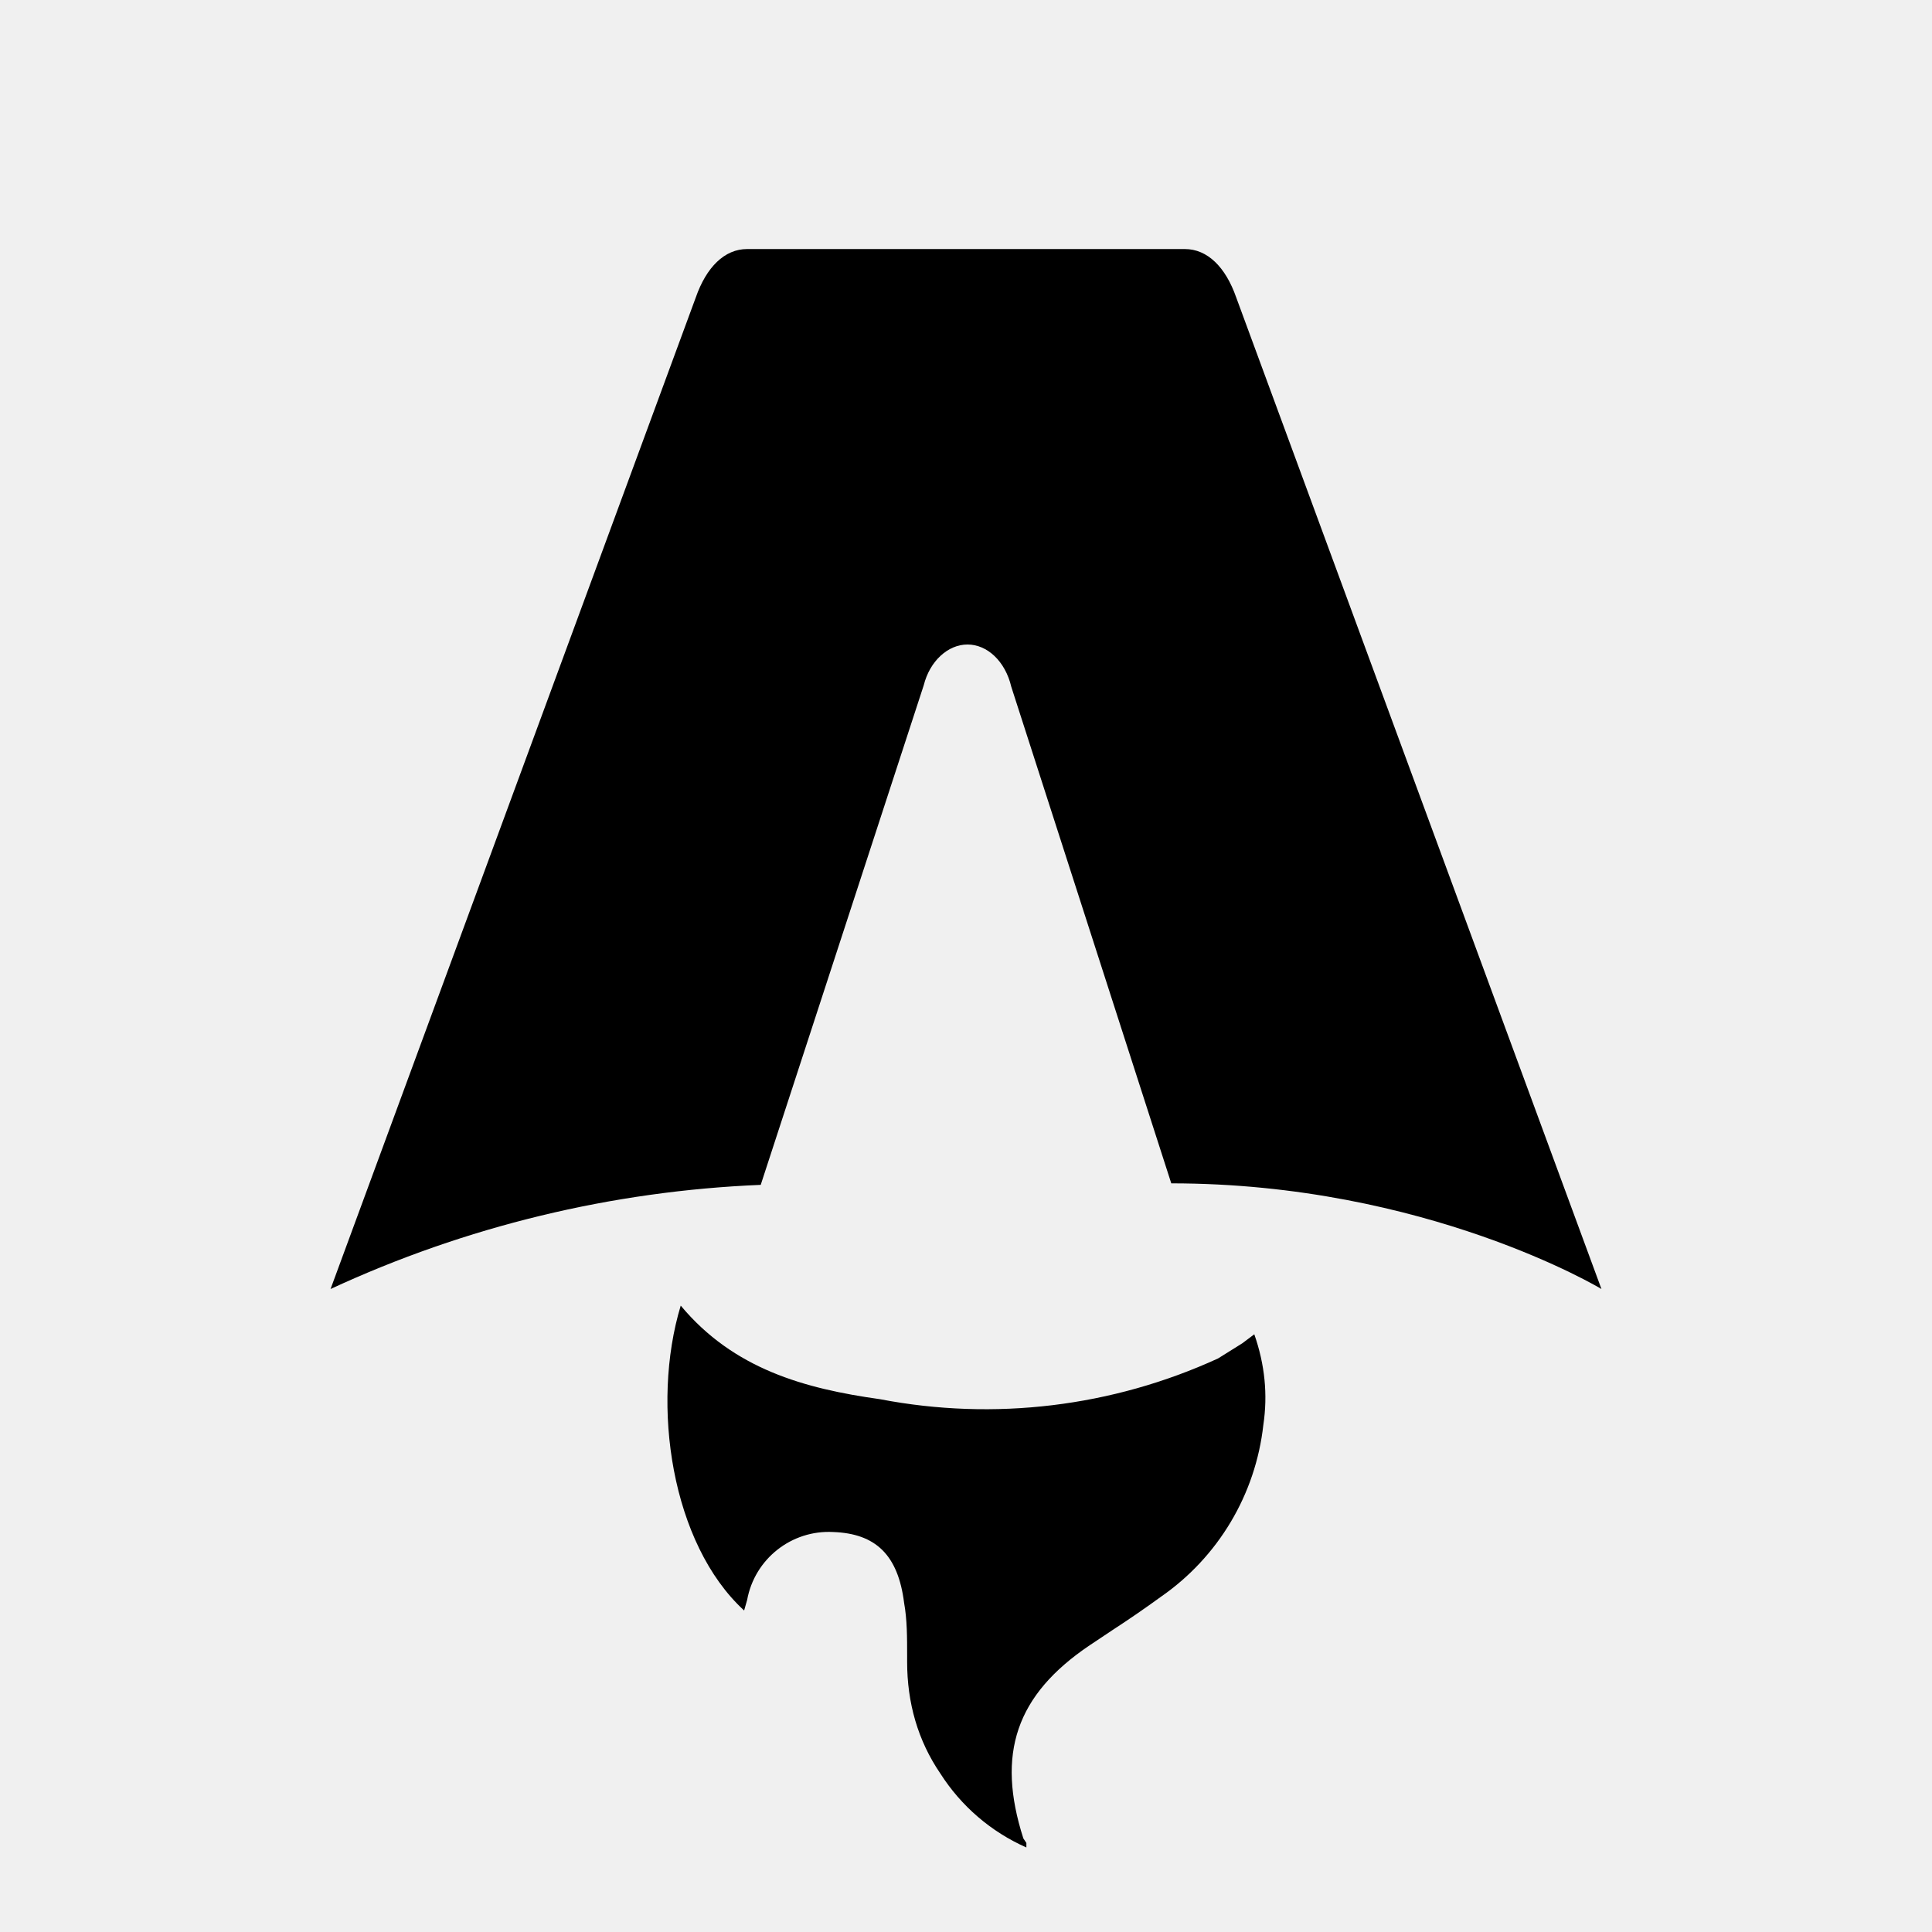
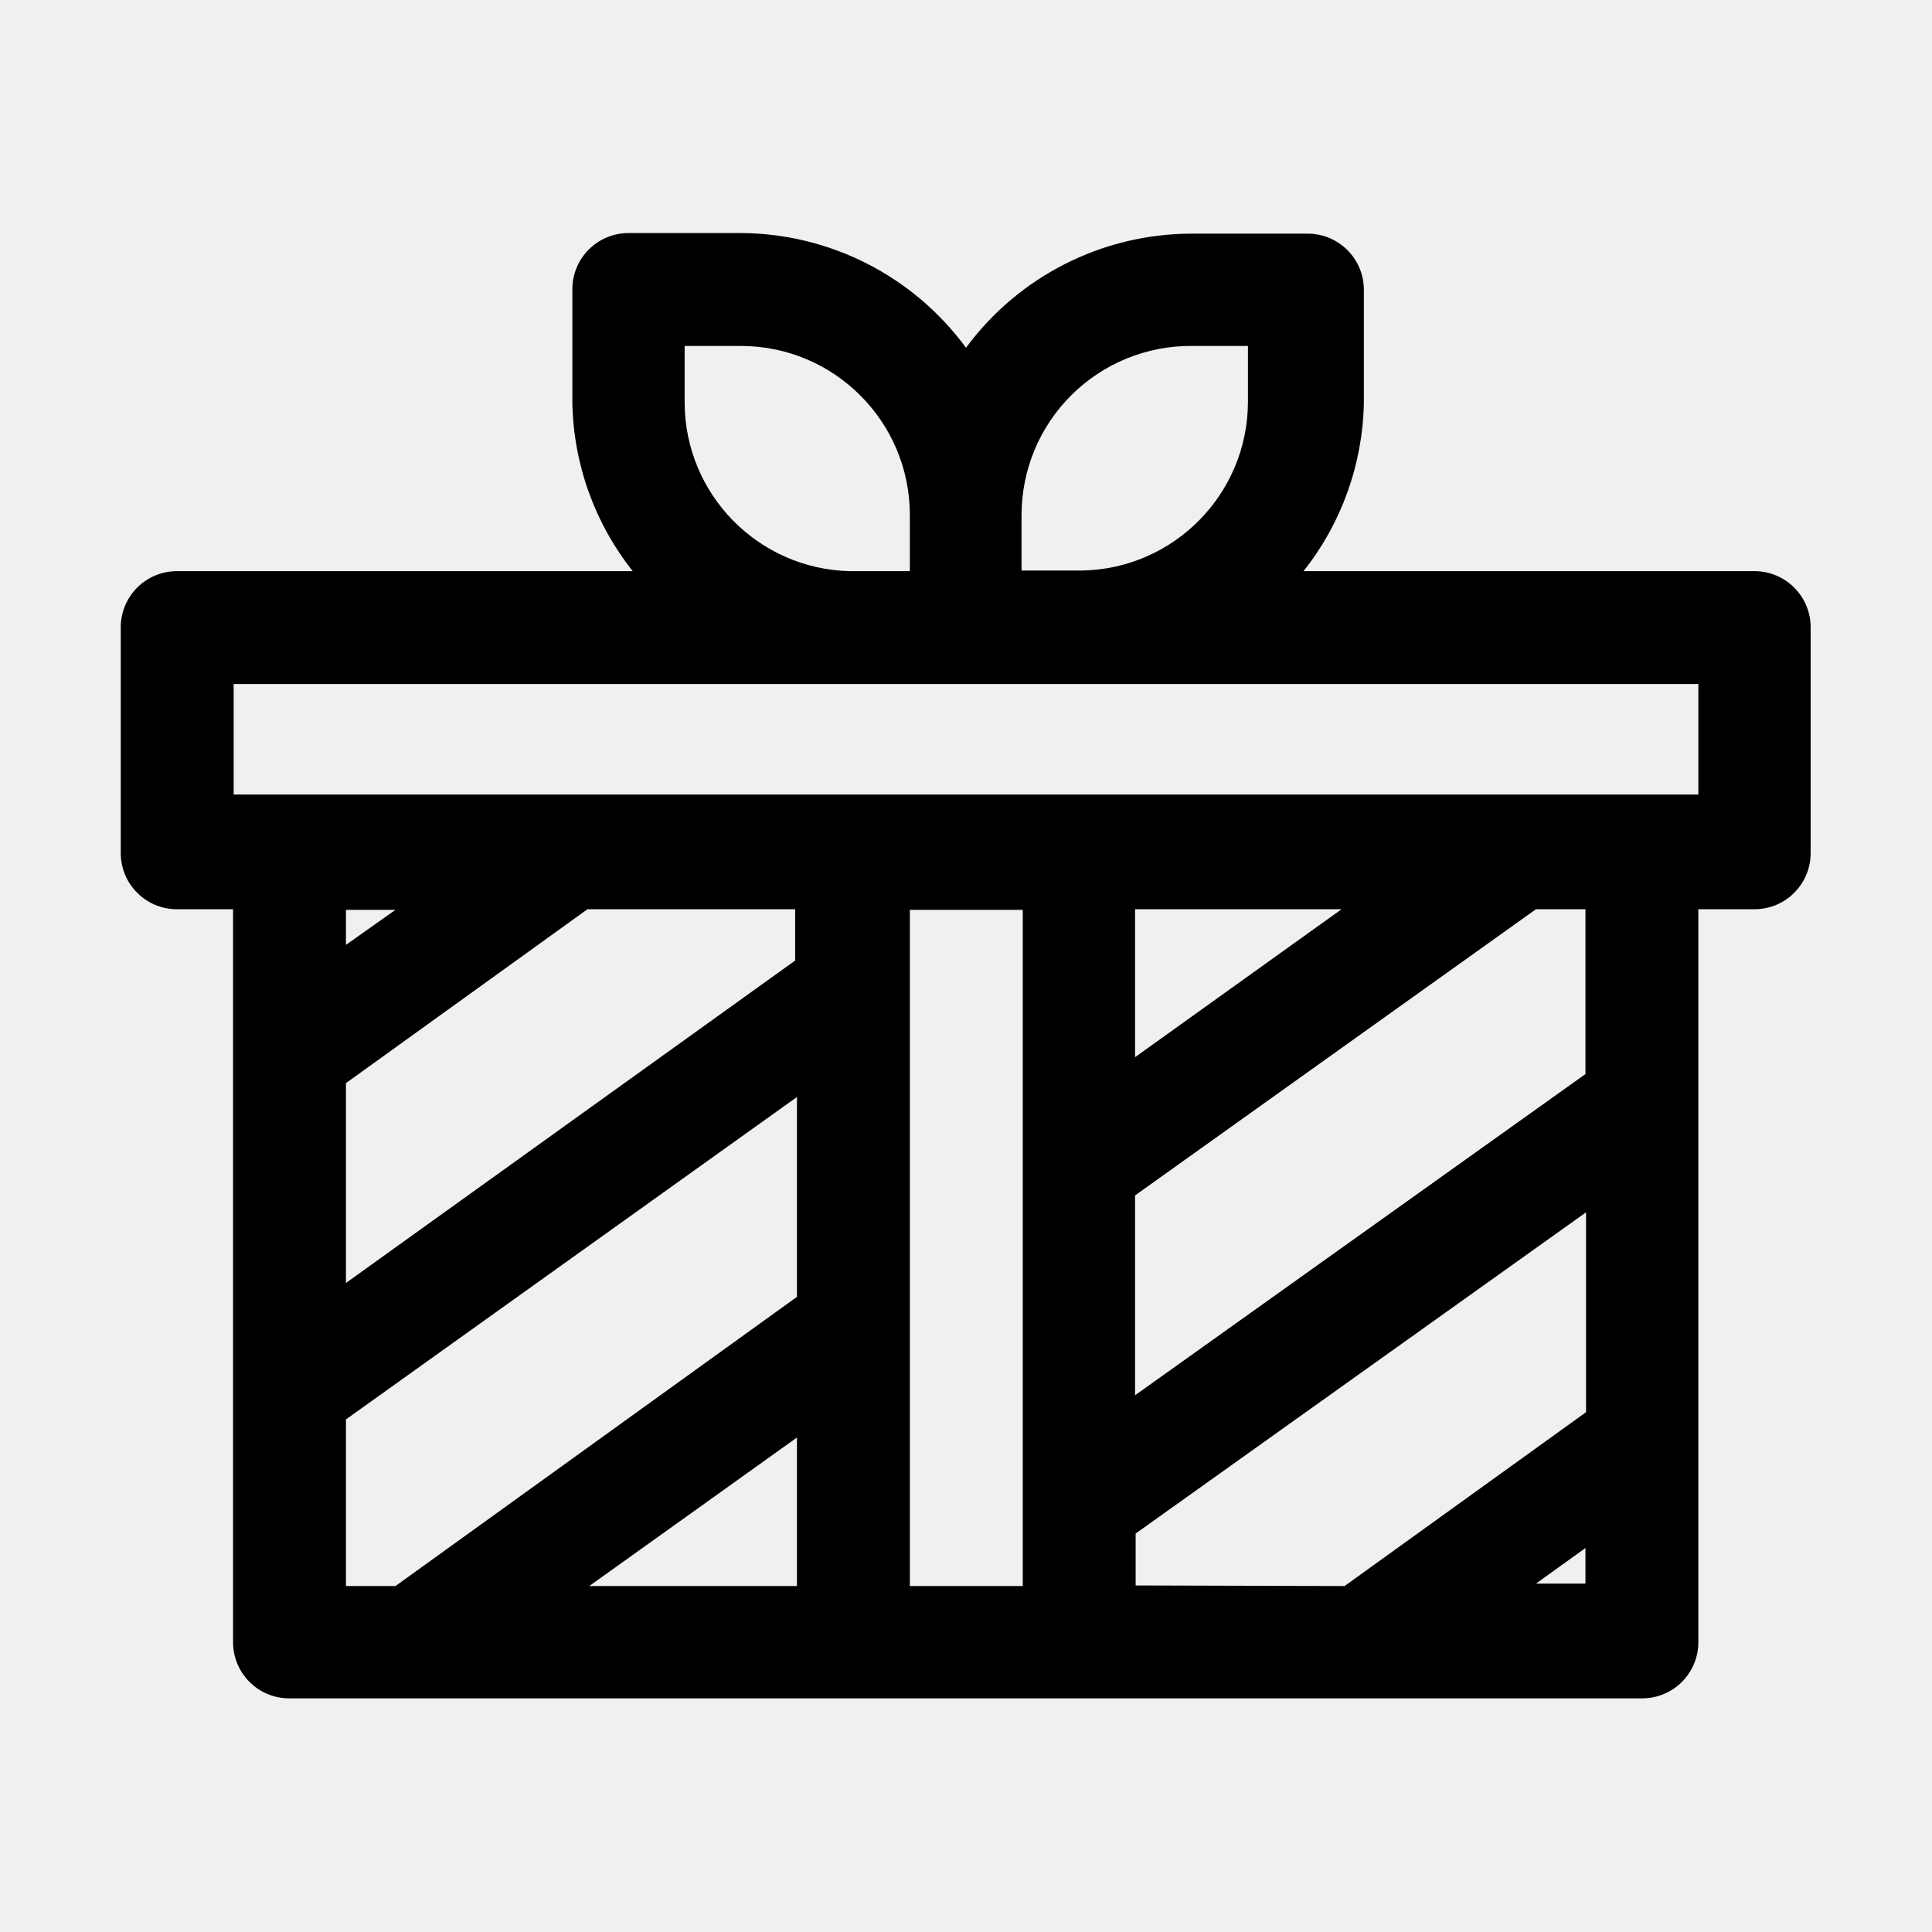
- <svg xmlns="http://www.w3.org/2000/svg" fill="none" viewBox="0 0 128 128">
-   <path d="M50.4 78.5a75.1 75.1 0 0 0-28.5 6.9l24.2-65.7c.7-2 1.9-3.2 3.4-3.2h29c1.5 0 2.7 1.2 3.4 3.2l24.2 65.7s-11.6-7-28.5-7L67 45.5c-.4-1.7-1.6-2.8-2.9-2.8-1.3 0-2.5 1.1-2.9 2.7L50.4 78.5Zm-1.1 28.2Zm-4.2-20.2c-2 6.6-.6 15.8 4.2 20.2a17.5 17.5 0 0 1 .2-.7 5.5 5.5 0 0 1 5.7-4.5c2.8.1 4.3 1.5 4.7 4.7.2 1.1.2 2.3.2 3.5v.4c0 2.7.7 5.2 2.2 7.4a13 13 0 0 0 5.7 4.9v-.3l-.2-.3c-1.8-5.6-.5-9.5 4.4-12.8l1.5-1a73 73 0 0 0 3.2-2.2 16 16 0 0 0 6.8-11.4c.3-2 .1-4-.6-6l-.8.6-1.6 1a37 37 0 0 1-22.4 2.7c-5-.7-9.7-2-13.2-6.2Z" />
-   <style>
-         path { fill: #000; }
-         @media (prefers-color-scheme: dark) {
-             path { fill: #FFF; }
-         }
-     </style>
+ <svg xmlns="http://www.w3.org/2000/svg" fill="#000000" width="800px" height="800px" viewBox="0 0 32 32" data-name="Layer 2" id="Layer_2">
+   <path d="M29.07,9.46H21.59a4.62,4.62,0,0,0,1-2.79V4.8a.93.93,0,0,0-.93-.93H19.74A4.65,4.65,0,0,0,16,5.76a4.65,4.65,0,0,0-3.73-1.9H10.41a.93.93,0,0,0-.93.93V6.67a4.62,4.62,0,0,0,1,2.79H2.93A.93.93,0,0,0,2,10.4v3.73a.93.93,0,0,0,.93.93h.93V27.2a.93.93,0,0,0,.93.93H27.2a.93.93,0,0,0,.93-.93V15.06h.93a.93.93,0,0,0,.93-.93V10.4A.93.93,0,0,0,29.07,9.46ZM19.74,5.73h.93v.93a2.8,2.8,0,0,1-2.75,2.79h-1V8.53A2.8,2.8,0,0,1,19.74,5.73Zm-8.4.93V5.73h.93a2.8,2.8,0,0,1,2.8,2.8v.93h-1A2.8,2.8,0,0,1,11.34,6.67Zm7.47,19.6V25.4l7.46-5.32v3.31l-4,2.88ZM5.73,17.94l4-2.88h3.44v.85L5.73,21.25Zm0-2.29v-.58h.82Zm9.34-.58h1.87v11.2H15.07Zm-1.87,11.2H9.76l3.44-2.46Zm13.06-8.48-7.46,5.32V19.8l6.64-4.74h.82Zm-7.46-.28V15.06h3.42Zm-13.07,6,7.47-5.34v3.31L6.55,26.27H5.73Zm19.71,2.72.82-.59v.59Zm2.69-13.07H3.87V11.33H28.13Z" />
</svg>
